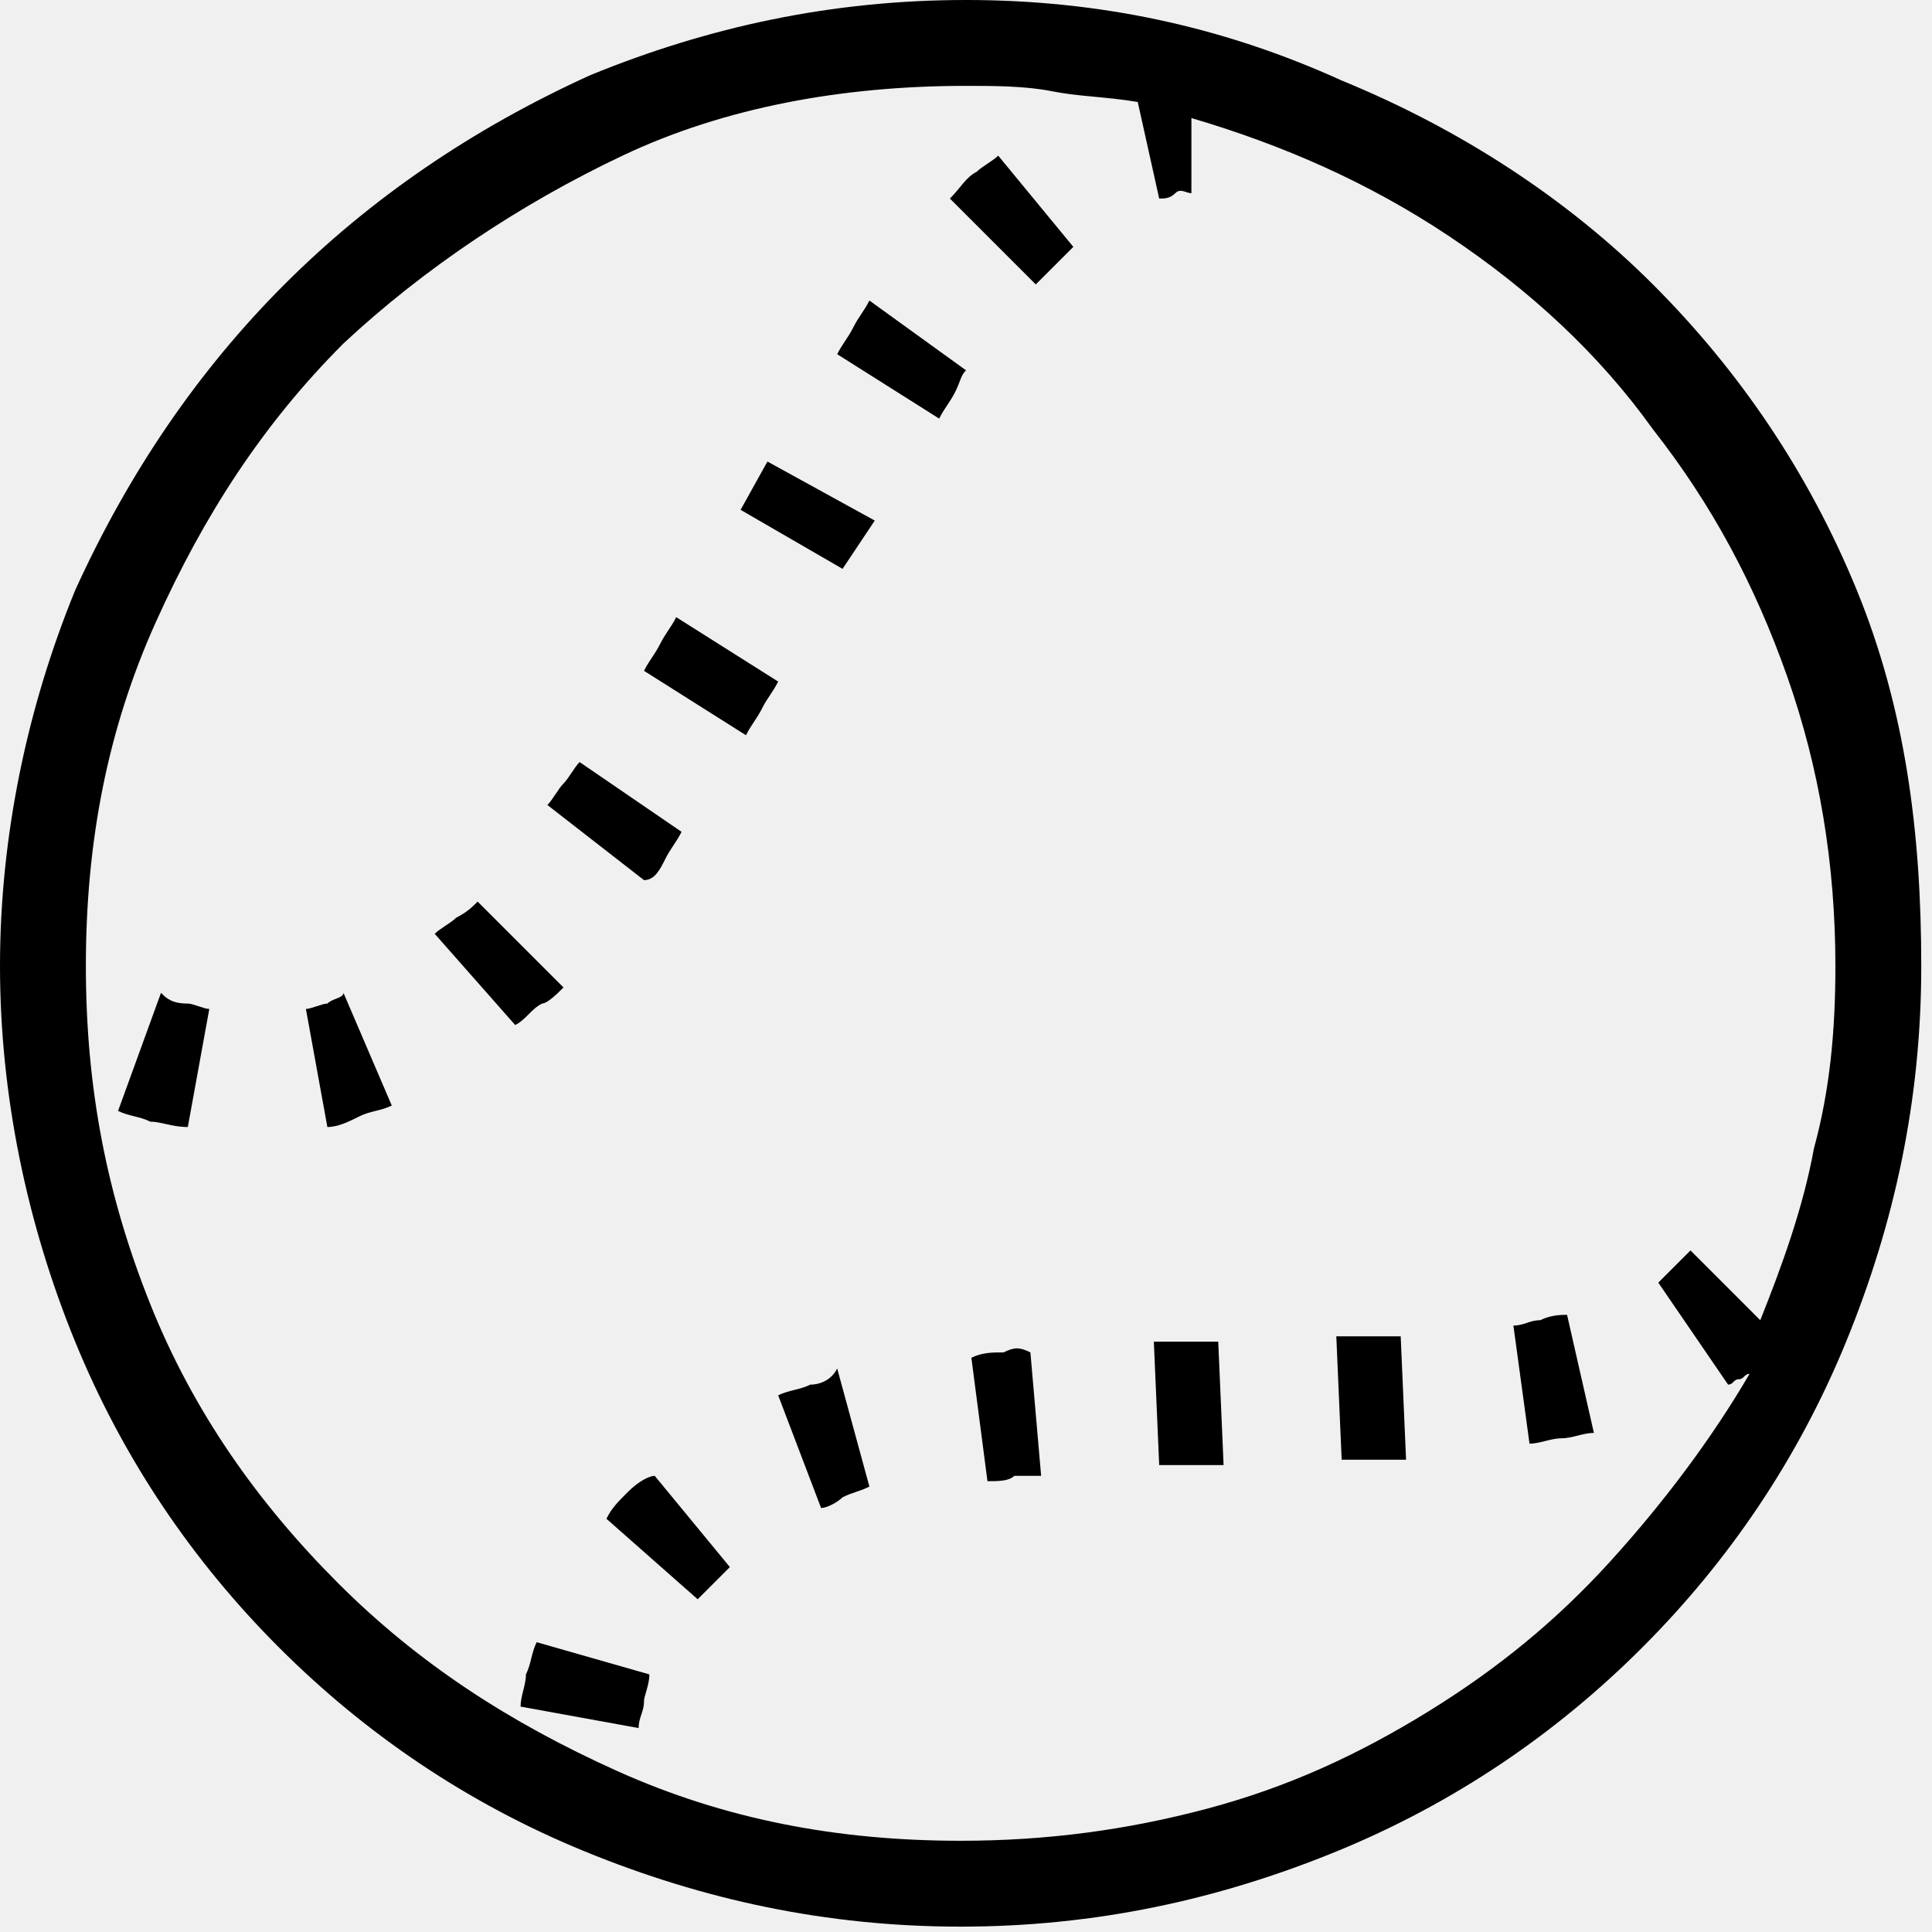
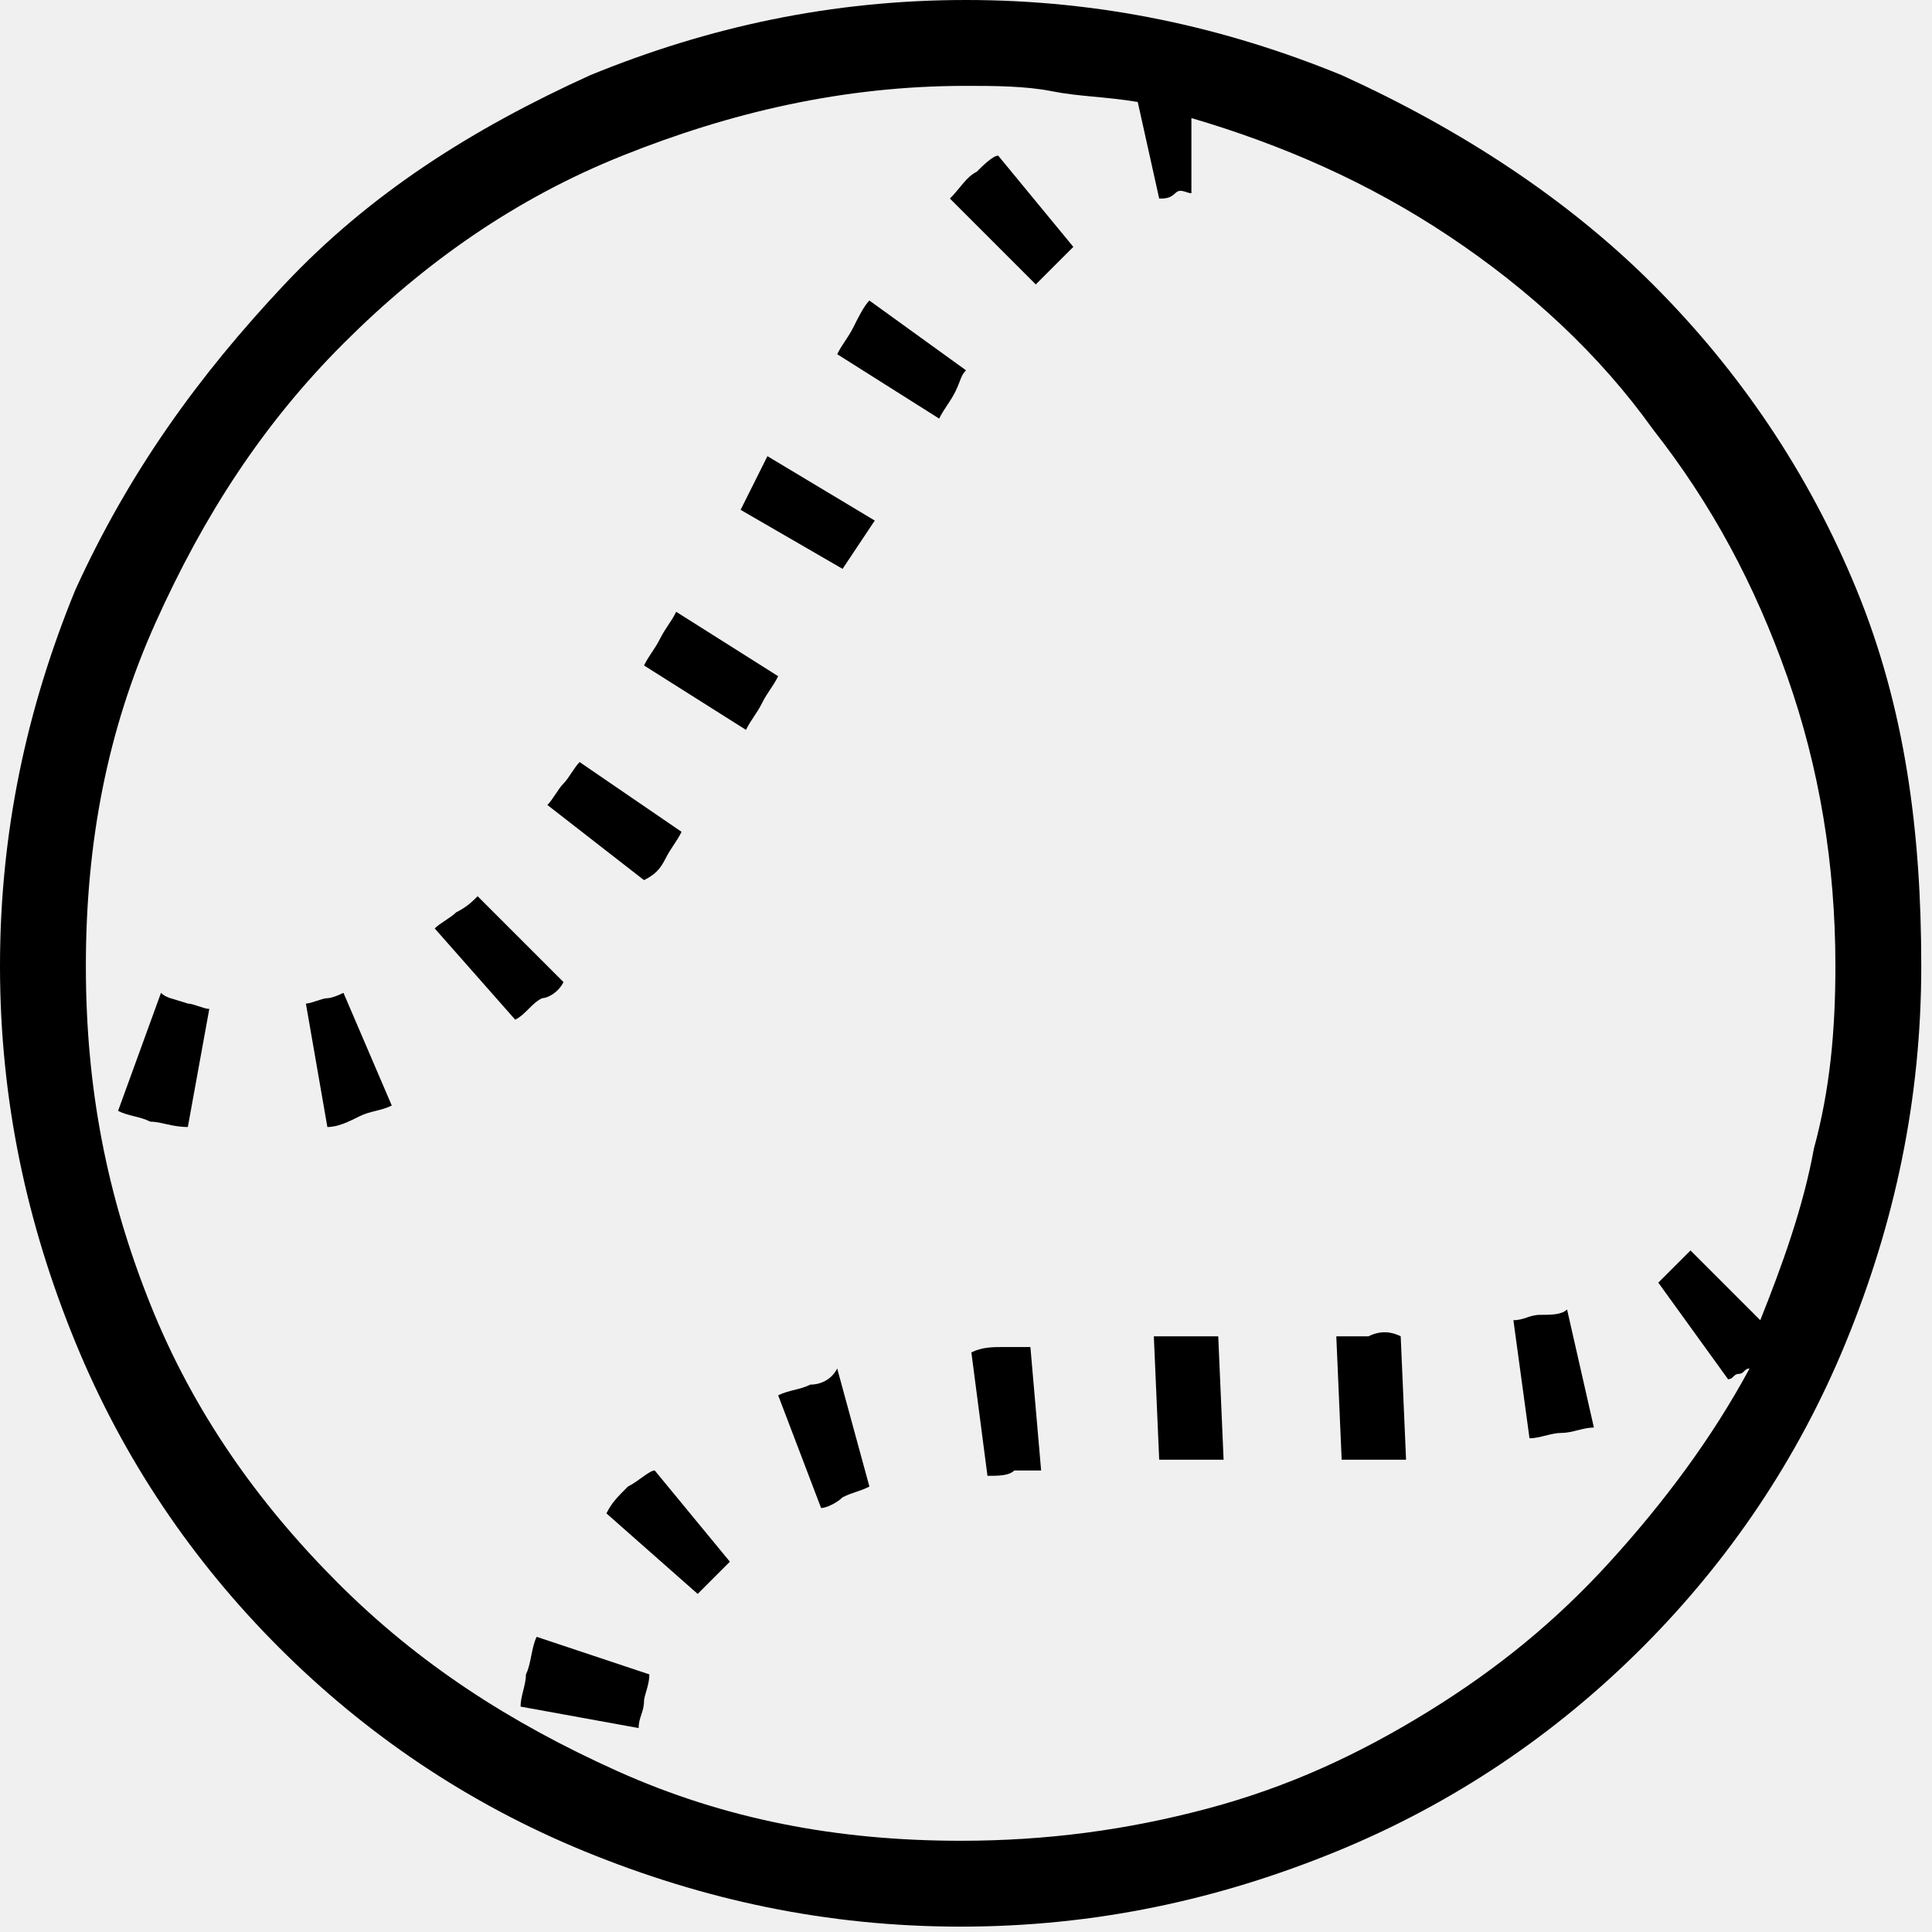
<svg xmlns="http://www.w3.org/2000/svg" version="1.1" x="0px" y="0px" viewBox="0 0 36 36" style="enable-background:new 0 0 36 36;" xml:space="preserve">
  <style type="text/css">
	.st0{display:none;}
	.st1{display:inline;fill:#FFFFFF;}
	.st2{display:inline;}
	.st3{fill:none;}
	.st4{fill:#303030;}
</style>
  <g id="Layer_2" class="st0">
    <rect x="-193" y="-423" class="st1" width="583" height="601" />
  </g>
  <g id="Layer_1">
    <g>
-       <path d="M34.6,11c-0.9-2.2-2.2-4.1-3.8-5.7S27.2,2.4,25,1.5C22.8,0.5,20.5,0,18,0s-4.8,0.5-7,1.4C8.8,2.4,6.9,3.7,5.3,5.3    S2.4,8.8,1.4,11C0.5,13.2,0,15.6,0,18s0.5,4.8,1.4,7c0.9,2.2,2.2,4.1,3.8,5.7c1.6,1.6,3.5,2.9,5.7,3.8c2.2,0.9,4.5,1.4,7,1.4    s4.8-0.5,7-1.4c2.2-0.9,4.1-2.2,5.7-3.8c1.6-1.6,2.9-3.5,3.8-5.7c0.9-2.2,1.4-4.5,1.4-7S35.5,13.2,34.6,11z M32.2,25.8    c0.1,0,0.1-0.1,0.2-0.1c0.1,0,0.1-0.1,0.2-0.1C31.9,26.8,31,28,30,29.1c-1,1.1-2.1,2-3.4,2.8c-1.3,0.8-2.6,1.4-4.1,1.8    c-1.5,0.4-3,0.6-4.6,0.6c-2.3,0-4.4-0.4-6.4-1.3s-3.7-2-5.2-3.5c-1.5-1.5-2.7-3.2-3.5-5.2S1.6,20.3,1.6,18s0.4-4.4,1.3-6.4    s2-3.7,3.5-5.2C7.9,5,9.7,3.8,11.6,2.9s4.1-1.3,6.4-1.3c0.5,0,1.1,0,1.6,0.1s1,0.1,1.6,0.2l0.4,1.8c0.1,0,0.2,0,0.3-0.1    s0.2,0,0.3,0l0-1.1V2.2c1.7,0.5,3.3,1.2,4.8,2.2c1.5,1,2.8,2.2,3.8,3.6c1.1,1.4,1.9,2.9,2.5,4.6c0.6,1.7,0.9,3.5,0.9,5.4    c0,1.2-0.1,2.3-0.4,3.4c-0.2,1.1-0.6,2.2-1,3.2l-1.3-1.3c-0.1,0.1-0.2,0.2-0.3,0.3c-0.1,0.1-0.2,0.2-0.3,0.3L32.2,25.8z" />
-       <path d="M6.1,18.7c-0.1,0-0.3,0.1-0.4,0.1L6.1,21c0.2,0,0.4-0.1,0.6-0.2c0.2-0.1,0.4-0.1,0.6-0.2l-0.9-2.1    C6.4,18.6,6.2,18.6,6.1,18.7z" />
-       <path d="M10.5,18.4l-1.6-1.6c-0.1,0.1-0.2,0.2-0.4,0.3c-0.1,0.1-0.3,0.2-0.4,0.3l1.5,1.7c0.2-0.1,0.3-0.3,0.5-0.4    C10.2,18.7,10.4,18.5,10.5,18.4z" />
-       <path d="M9.8,31.2c0,0.2-0.1,0.4-0.1,0.6l2.2,0.4c0-0.2,0.1-0.3,0.1-0.5c0-0.1,0.1-0.3,0.1-0.5L10,30.6C9.9,30.8,9.9,31,9.8,31.2z    " />
-       <polygon points="16.3,9.7 14.3,8.6 13.8,9.5 15.7,10.6   " />
-       <path d="M11.7,27.8c-0.2,0.2-0.3,0.3-0.4,0.5l1.7,1.5c0.1-0.1,0.2-0.2,0.3-0.3c0.1-0.1,0.2-0.2,0.3-0.3l-1.4-1.7    C12.1,27.5,11.9,27.6,11.7,27.8z" />
-       <path d="M12.4,16c0.1-0.2,0.2-0.3,0.3-0.5l-1.9-1.3c-0.1,0.1-0.2,0.3-0.3,0.4c-0.1,0.1-0.2,0.3-0.3,0.4l1.8,1.4    C12.2,16.4,12.3,16.2,12.4,16z" />
-       <path d="M3,18.5l-0.8,2.2c0.2,0.1,0.4,0.1,0.6,0.2C3,20.9,3.2,21,3.5,21l0.4-2.2c-0.1,0-0.3-0.1-0.4-0.1C3.2,18.7,3.1,18.6,3,18.5    z" />
+       <path d="M34.6,11c-0.9-2.2-2.2-4.1-3.8-5.7S27.2,2.4,25,1.4C22.8,0.5,20.5,0,18,0s-4.8,0.5-7,1.4C8.8,2.4,6.9,3.6,5.3,5.3    S2.4,8.8,1.4,11C0.5,13.2,0,15.5,0,18s0.5,4.8,1.4,7c0.9,2.2,2.2,4.1,3.8,5.7s3.5,2.9,5.7,3.8c2.2,0.9,4.5,1.4,7,1.4    s4.8-0.5,7-1.4c2.2-0.9,4.1-2.2,5.7-3.8s2.9-3.5,3.8-5.7c0.9-2.2,1.4-4.5,1.4-7S35.5,13.2,34.6,11z M32.2,25.7    c0.1,0,0.1-0.1,0.2-0.1c0.1,0,0.1-0.1,0.2-0.1C31.9,26.8,31,28,30,29.1c-1,1.1-2.1,2-3.4,2.8c-1.3,0.8-2.6,1.4-4.1,1.8    c-1.5,0.4-3,0.6-4.6,0.6c-2.3,0-4.4-0.4-6.4-1.3s-3.7-2-5.2-3.5c-1.5-1.5-2.7-3.2-3.5-5.2S1.6,20.3,1.6,18s0.4-4.4,1.3-6.4    s2-3.7,3.5-5.2c1.5-1.5,3.2-2.7,5.2-3.5s4.1-1.3,6.4-1.3c0.5,0,1.1,0,1.6,0.1s1,0.1,1.6,0.2l0.4,1.8c0.1,0,0.2,0,0.3-0.1    s0.2,0,0.3,0l0-1.1V2.2c1.7,0.5,3.3,1.2,4.8,2.2c1.5,1,2.8,2.2,3.8,3.6c1.1,1.4,1.9,2.9,2.5,4.6c0.6,1.7,0.9,3.5,0.9,5.4    c0,1.2-0.1,2.3-0.4,3.4c-0.2,1.1-0.6,2.2-1,3.2l-1.3-1.3c-0.1,0.1-0.2,0.2-0.3,0.3c-0.1,0.1-0.2,0.2-0.3,0.3L32.2,25.7z" />
+       <path d="M6.1,18.6c-0.1,0-0.3,0.1-0.4,0.1L6.1,21c0.2,0,0.4-0.1,0.6-0.2c0.2-0.1,0.4-0.1,0.6-0.2l-0.9-2.1    C6.4,18.5,6.2,18.6,6.1,18.6z" />
+       <path d="M10.5,18.3l-1.6-1.6c-0.1,0.1-0.2,0.2-0.4,0.3c-0.1,0.1-0.3,0.2-0.4,0.3l1.5,1.7c0.2-0.1,0.3-0.3,0.5-0.4    C10.2,18.6,10.4,18.5,10.5,18.3z" />
+       <path d="M9.8,31.2c0,0.2-0.1,0.4-0.1,0.6l2.2,0.4c0-0.2,0.1-0.3,0.1-0.5c0-0.1,0.1-0.3,0.1-0.5L10,30.5C9.9,30.7,9.9,31,9.8,31.2z    " />
+       <polygon points="16.3,9.7 14.3,8.5 13.8,9.5 15.7,10.6   " />
+       <path d="M11.7,27.7c-0.2,0.2-0.3,0.3-0.4,0.5l1.7,1.5c0.1-0.1,0.2-0.2,0.3-0.3c0.1-0.1,0.2-0.2,0.3-0.3l-1.4-1.7    C12.1,27.4,11.9,27.6,11.7,27.7z" />
+       <path d="M12.4,16c0.1-0.2,0.2-0.3,0.3-0.5l-1.9-1.3c-0.1,0.1-0.2,0.3-0.3,0.4c-0.1,0.1-0.2,0.3-0.3,0.4l1.8,1.4    C12.2,16.3,12.3,16.2,12.4,16z" />
+       <path d="M3,18.5l-0.8,2.2c0.2,0.1,0.4,0.1,0.6,0.2C3,20.9,3.2,21,3.5,21l0.4-2.2c-0.1,0-0.3-0.1-0.4-0.1C3.2,18.6,3.1,18.6,3,18.5    z" />
      <path d="M15.1,25.8c-0.2,0.1-0.4,0.1-0.6,0.2l0.8,2.1c0.1,0,0.3-0.1,0.4-0.2c0.2-0.1,0.3-0.1,0.5-0.2l-0.6-2.2    C15.5,25.7,15.3,25.8,15.1,25.8z" />
-       <path d="M25.5,24.9c-0.2,0-0.4,0-0.6,0l0.1,2.3c0.2,0,0.4,0,0.6,0c0.2,0,0.4,0,0.6,0l-0.1-2.3C25.9,24.9,25.7,24.9,25.5,24.9z" />
-       <path d="M12.6,11.5c-0.1,0.2-0.2,0.3-0.3,0.5s-0.2,0.3-0.3,0.5l1.9,1.2c0.1-0.2,0.2-0.3,0.3-0.5s0.2-0.3,0.3-0.5L12.6,11.5z" />
-       <path d="M22.1,25c-0.2,0-0.4,0-0.6,0l0.1,2.3c0.2,0,0.4,0,0.6,0s0.4,0,0.6,0L22.7,25C22.5,25,22.3,25,22.1,25z" />
-       <path d="M28.7,24.6c-0.2,0-0.3,0.1-0.5,0.1l0.3,2.2c0.2,0,0.4-0.1,0.6-0.1c0.2,0,0.4-0.1,0.6-0.1l-0.5-2.2    C29.1,24.5,28.9,24.5,28.7,24.6z" />
-       <path d="M15.9,6.1c-0.1,0.2-0.2,0.3-0.3,0.5l1.9,1.2c0.1-0.2,0.2-0.3,0.3-0.5S17.9,7,18,6.9l-1.8-1.3C16.1,5.8,16,5.9,15.9,6.1z" />
-       <path d="M18.2,3.2c-0.2,0.1-0.3,0.3-0.5,0.5l1.6,1.6c0.1-0.1,0.3-0.3,0.4-0.4s0.2-0.2,0.3-0.3l-1.4-1.7C18.5,3,18.3,3.1,18.2,3.2z    " />
-       <path d="M18.7,25.2c-0.2,0-0.4,0-0.6,0.1l0.3,2.3c0.2,0,0.4,0,0.5-0.1c0.2,0,0.4,0,0.5,0l-0.2-2.3C19,25.1,18.9,25.1,18.7,25.2z" />
+       <path d="M25.5,24.9c-0.2,0-0.4,0-0.6,0l0.1,2.3c0.2,0,0.4,0,0.6,0c0.2,0,0.4,0,0.6,0l-0.1-2.3C25.9,24.8,25.7,24.8,25.5,24.9z" />
+       <path d="M12.6,11.4c-0.1,0.2-0.2,0.3-0.3,0.5s-0.2,0.3-0.3,0.5l1.9,1.2c0.1-0.2,0.2-0.3,0.3-0.5s0.2-0.3,0.3-0.5L12.6,11.4z" />
+       <path d="M22.1,24.9c-0.2,0-0.4,0-0.6,0l0.1,2.3c0.2,0,0.4,0,0.6,0s0.4,0,0.6,0l-0.1-2.3C22.5,24.9,22.3,24.9,22.1,24.9z" />
+       <path d="M28.7,24.5c-0.2,0-0.3,0.1-0.5,0.1l0.3,2.2c0.2,0,0.4-0.1,0.6-0.1c0.2,0,0.4-0.1,0.6-0.1l-0.5-2.2    C29.1,24.5,28.9,24.5,28.7,24.5z" />
+       <path d="M15.9,6.1c-0.1,0.2-0.2,0.3-0.3,0.5l1.9,1.2c0.1-0.2,0.2-0.3,0.3-0.5S17.9,7,18,6.9l-1.8-1.3C16.1,5.7,16,5.9,15.9,6.1z" />
+       <path d="M18.2,3.2c-0.2,0.1-0.3,0.3-0.5,0.5l1.6,1.6c0.1-0.1,0.3-0.3,0.4-0.4s0.2-0.2,0.3-0.3l-1.4-1.7    C18.5,2.9,18.3,3.1,18.2,3.2z" />
+       <path d="M18.7,25.1c-0.2,0-0.4,0-0.6,0.1l0.3,2.3c0.2,0,0.4,0,0.5-0.1c0.2,0,0.4,0,0.5,0l-0.2-2.3C19,25.1,18.9,25.1,18.7,25.1z" />
    </g>
  </g>
</svg>
